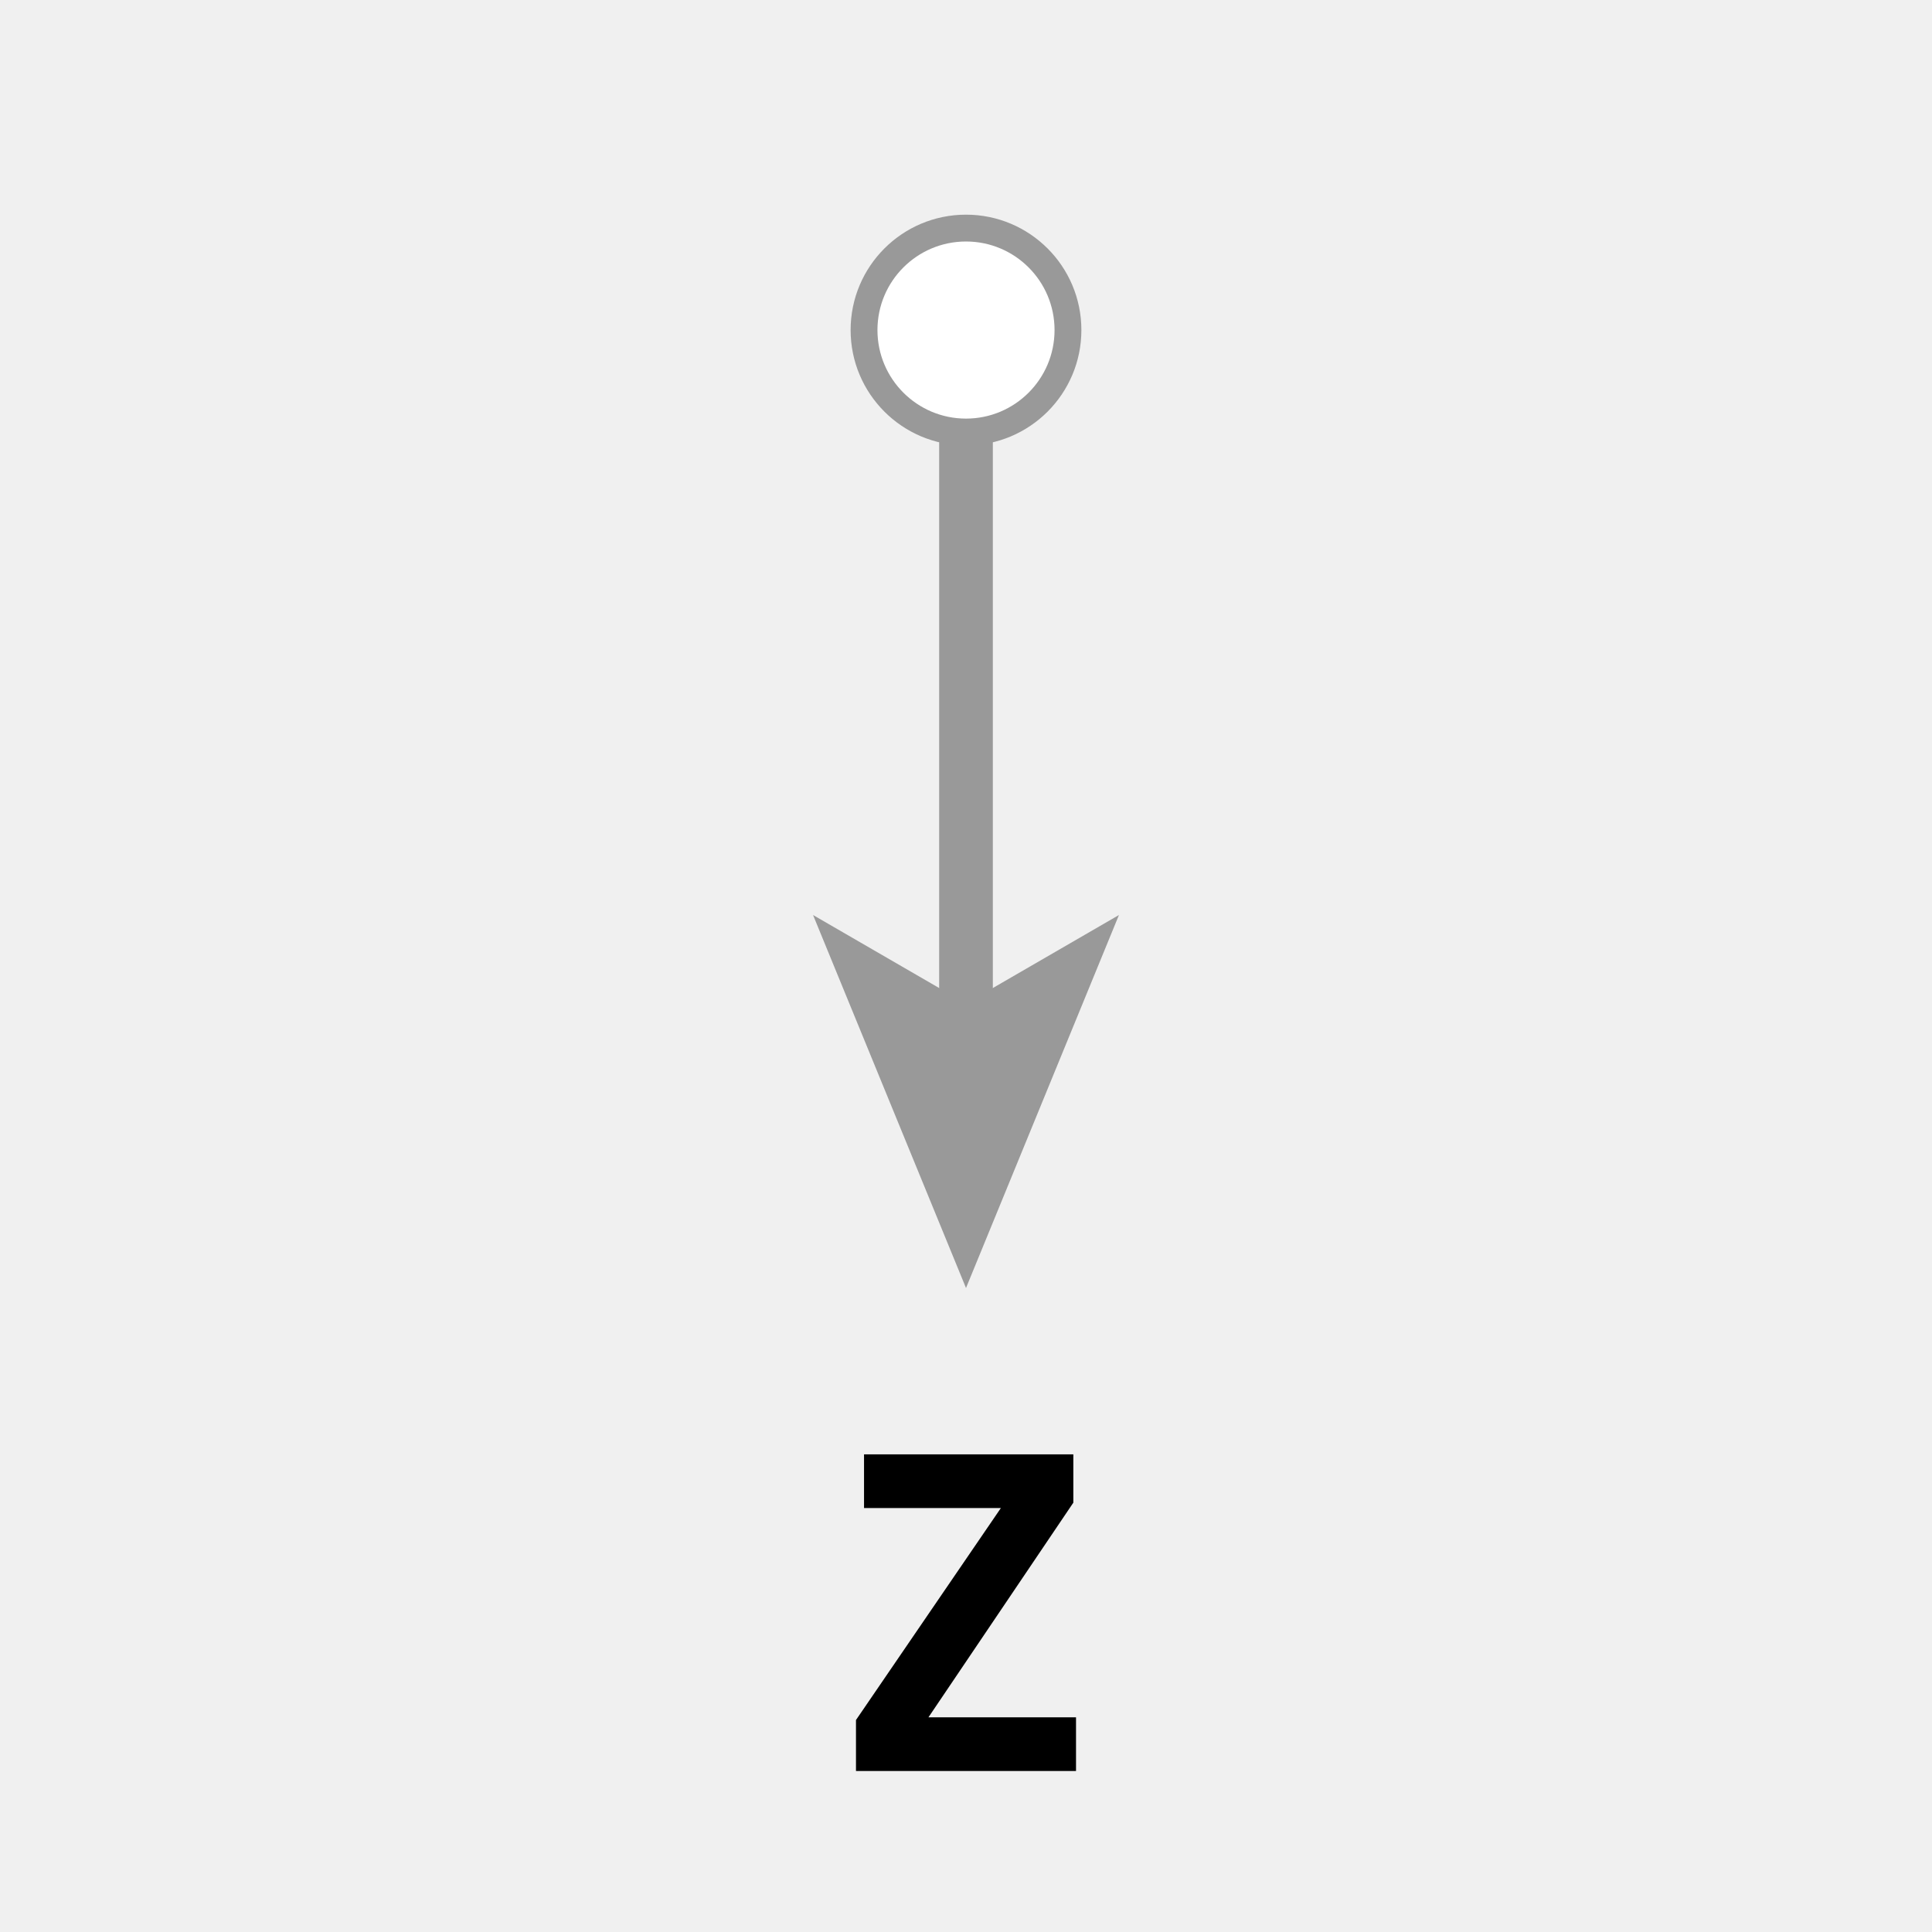
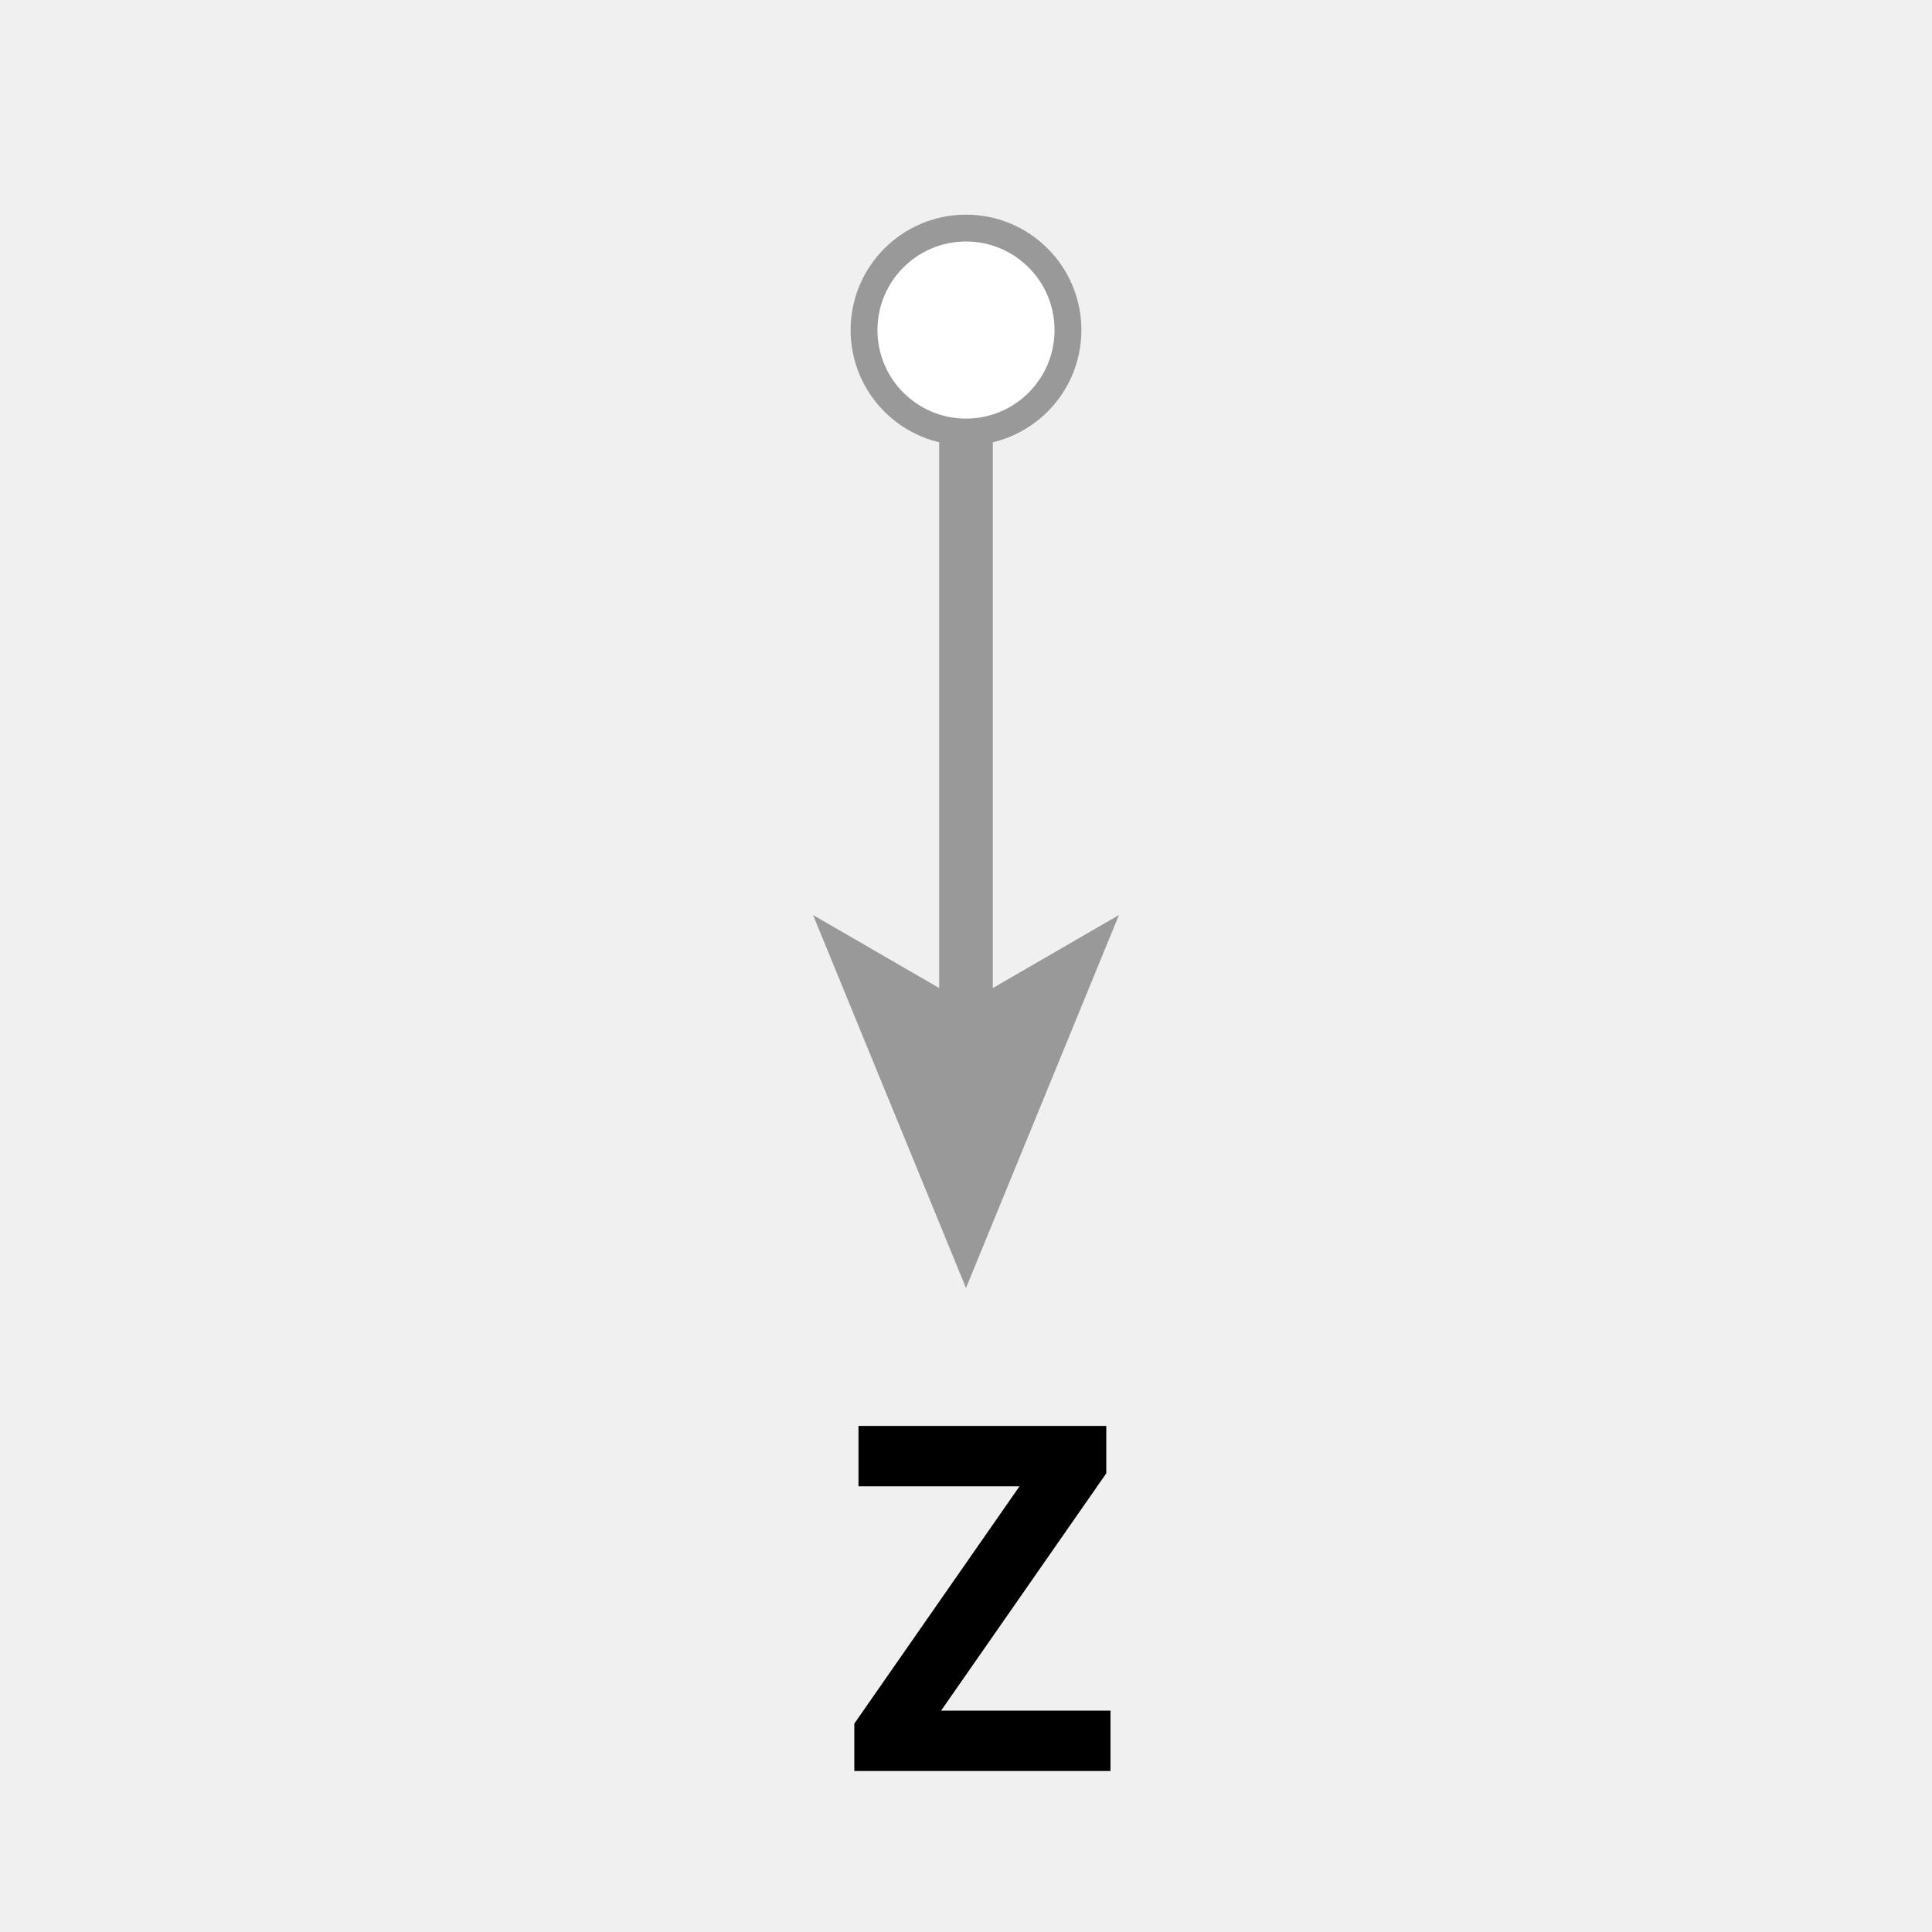
- <svg xmlns="http://www.w3.org/2000/svg" id="Layer_1" data-name="Layer 1" width="72" height="72" viewBox="0 0 72 72">
-   <g style="isolation: isolate">
-     <path d="M32.2,56.1V54.2H40V56l-5.4,8h5.5v2H31.9V64.1l5.4-7.9H32.2Z" />
-   </g>
+ <svg xmlns="http://www.w3.org/2000/svg" id="Layer_1" data-name="Layer 1" viewBox="0 0 72 72">
+   <text transform="translate(31.4 66)" font-size="18" font-family="RijksoverheidSansWebText-Bold, RijksoverheidSansWebText" font-weight="700" style="isolation: isolate">Z</text>
  <g>
    <line x1="36" y1="12" x2="36" y2="38.1" fill="none" stroke="#999" stroke-miterlimit="10" stroke-width="2" />
    <g>
      <path d="M32.2,12.3A3.8,3.8,0,1,1,36,16,3.8,3.8,0,0,1,32.2,12.3Z" fill="#fff" />
      <path d="M31.7,12.3a4.3,4.3,0,0,0,8.6,0,4.3,4.3,0,1,0-8.6,0Zm7.6,0a3.3,3.3,0,0,1-6.6,0,3.3,3.3,0,1,1,6.6,0Z" fill="#999" />
    </g>
    <polygon points="36 48 30.3 34.1 36 37.4 41.7 34.1 36 48" fill="#999" />
  </g>
</svg>
